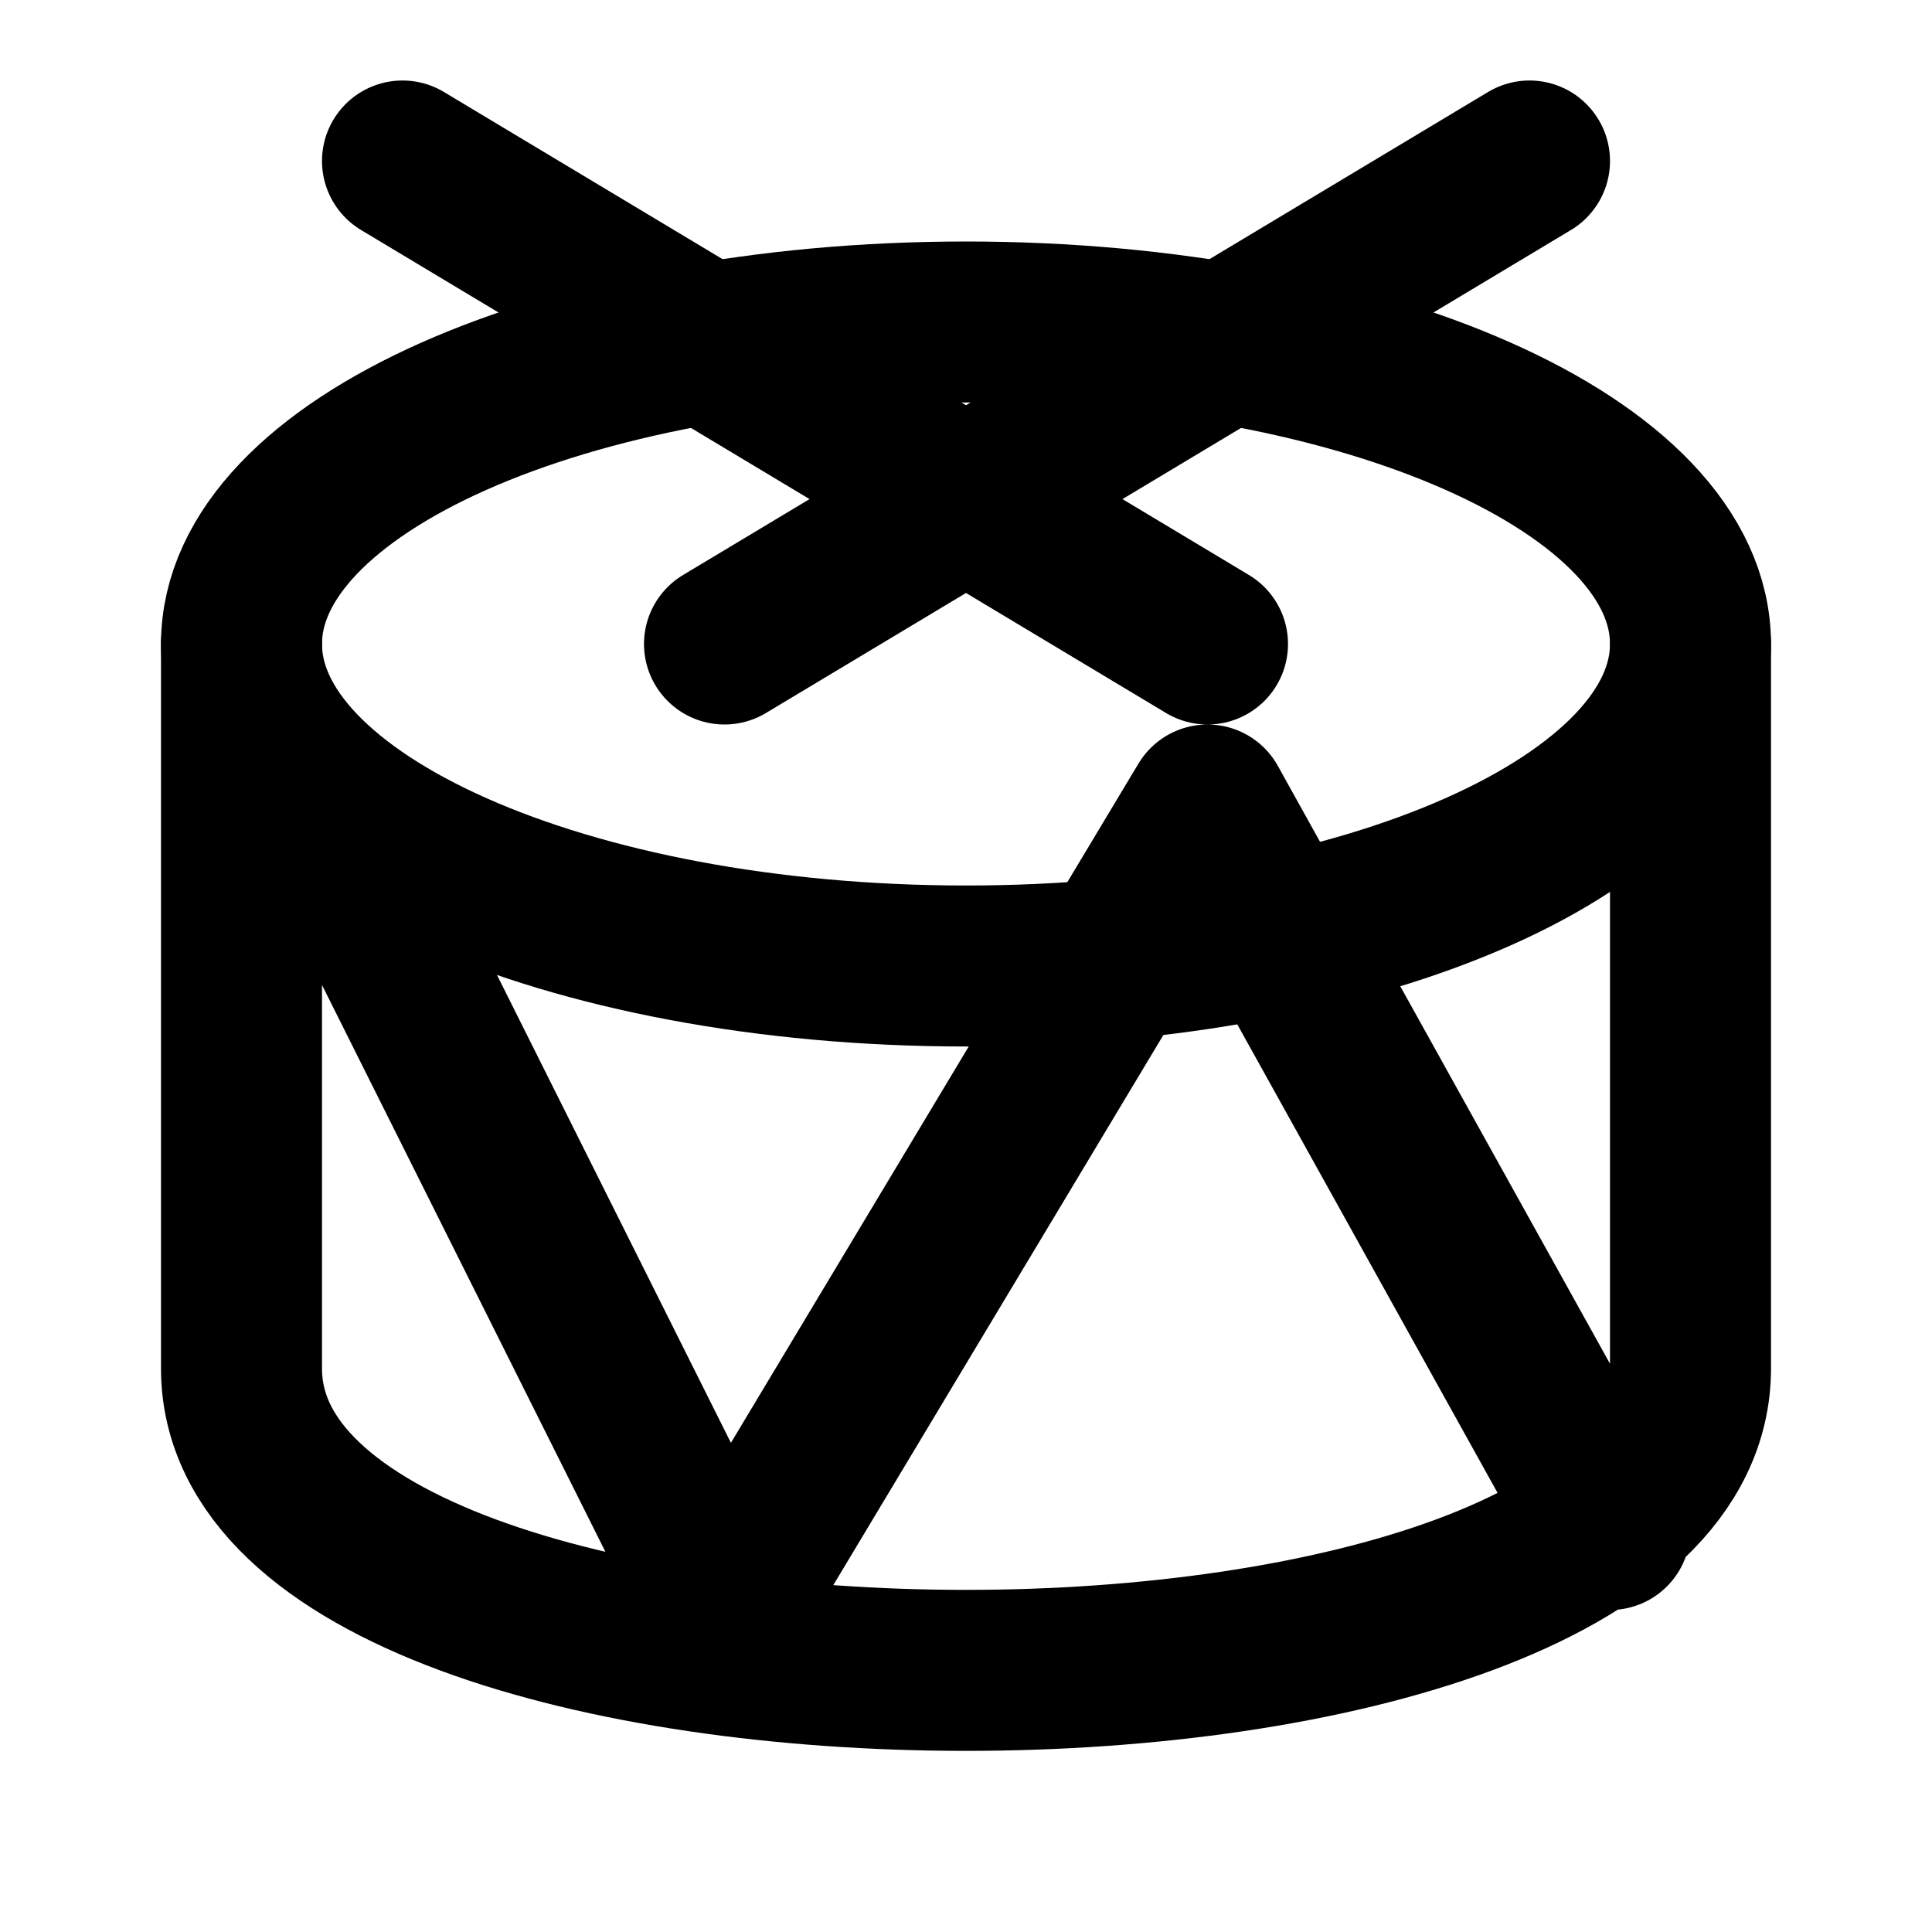
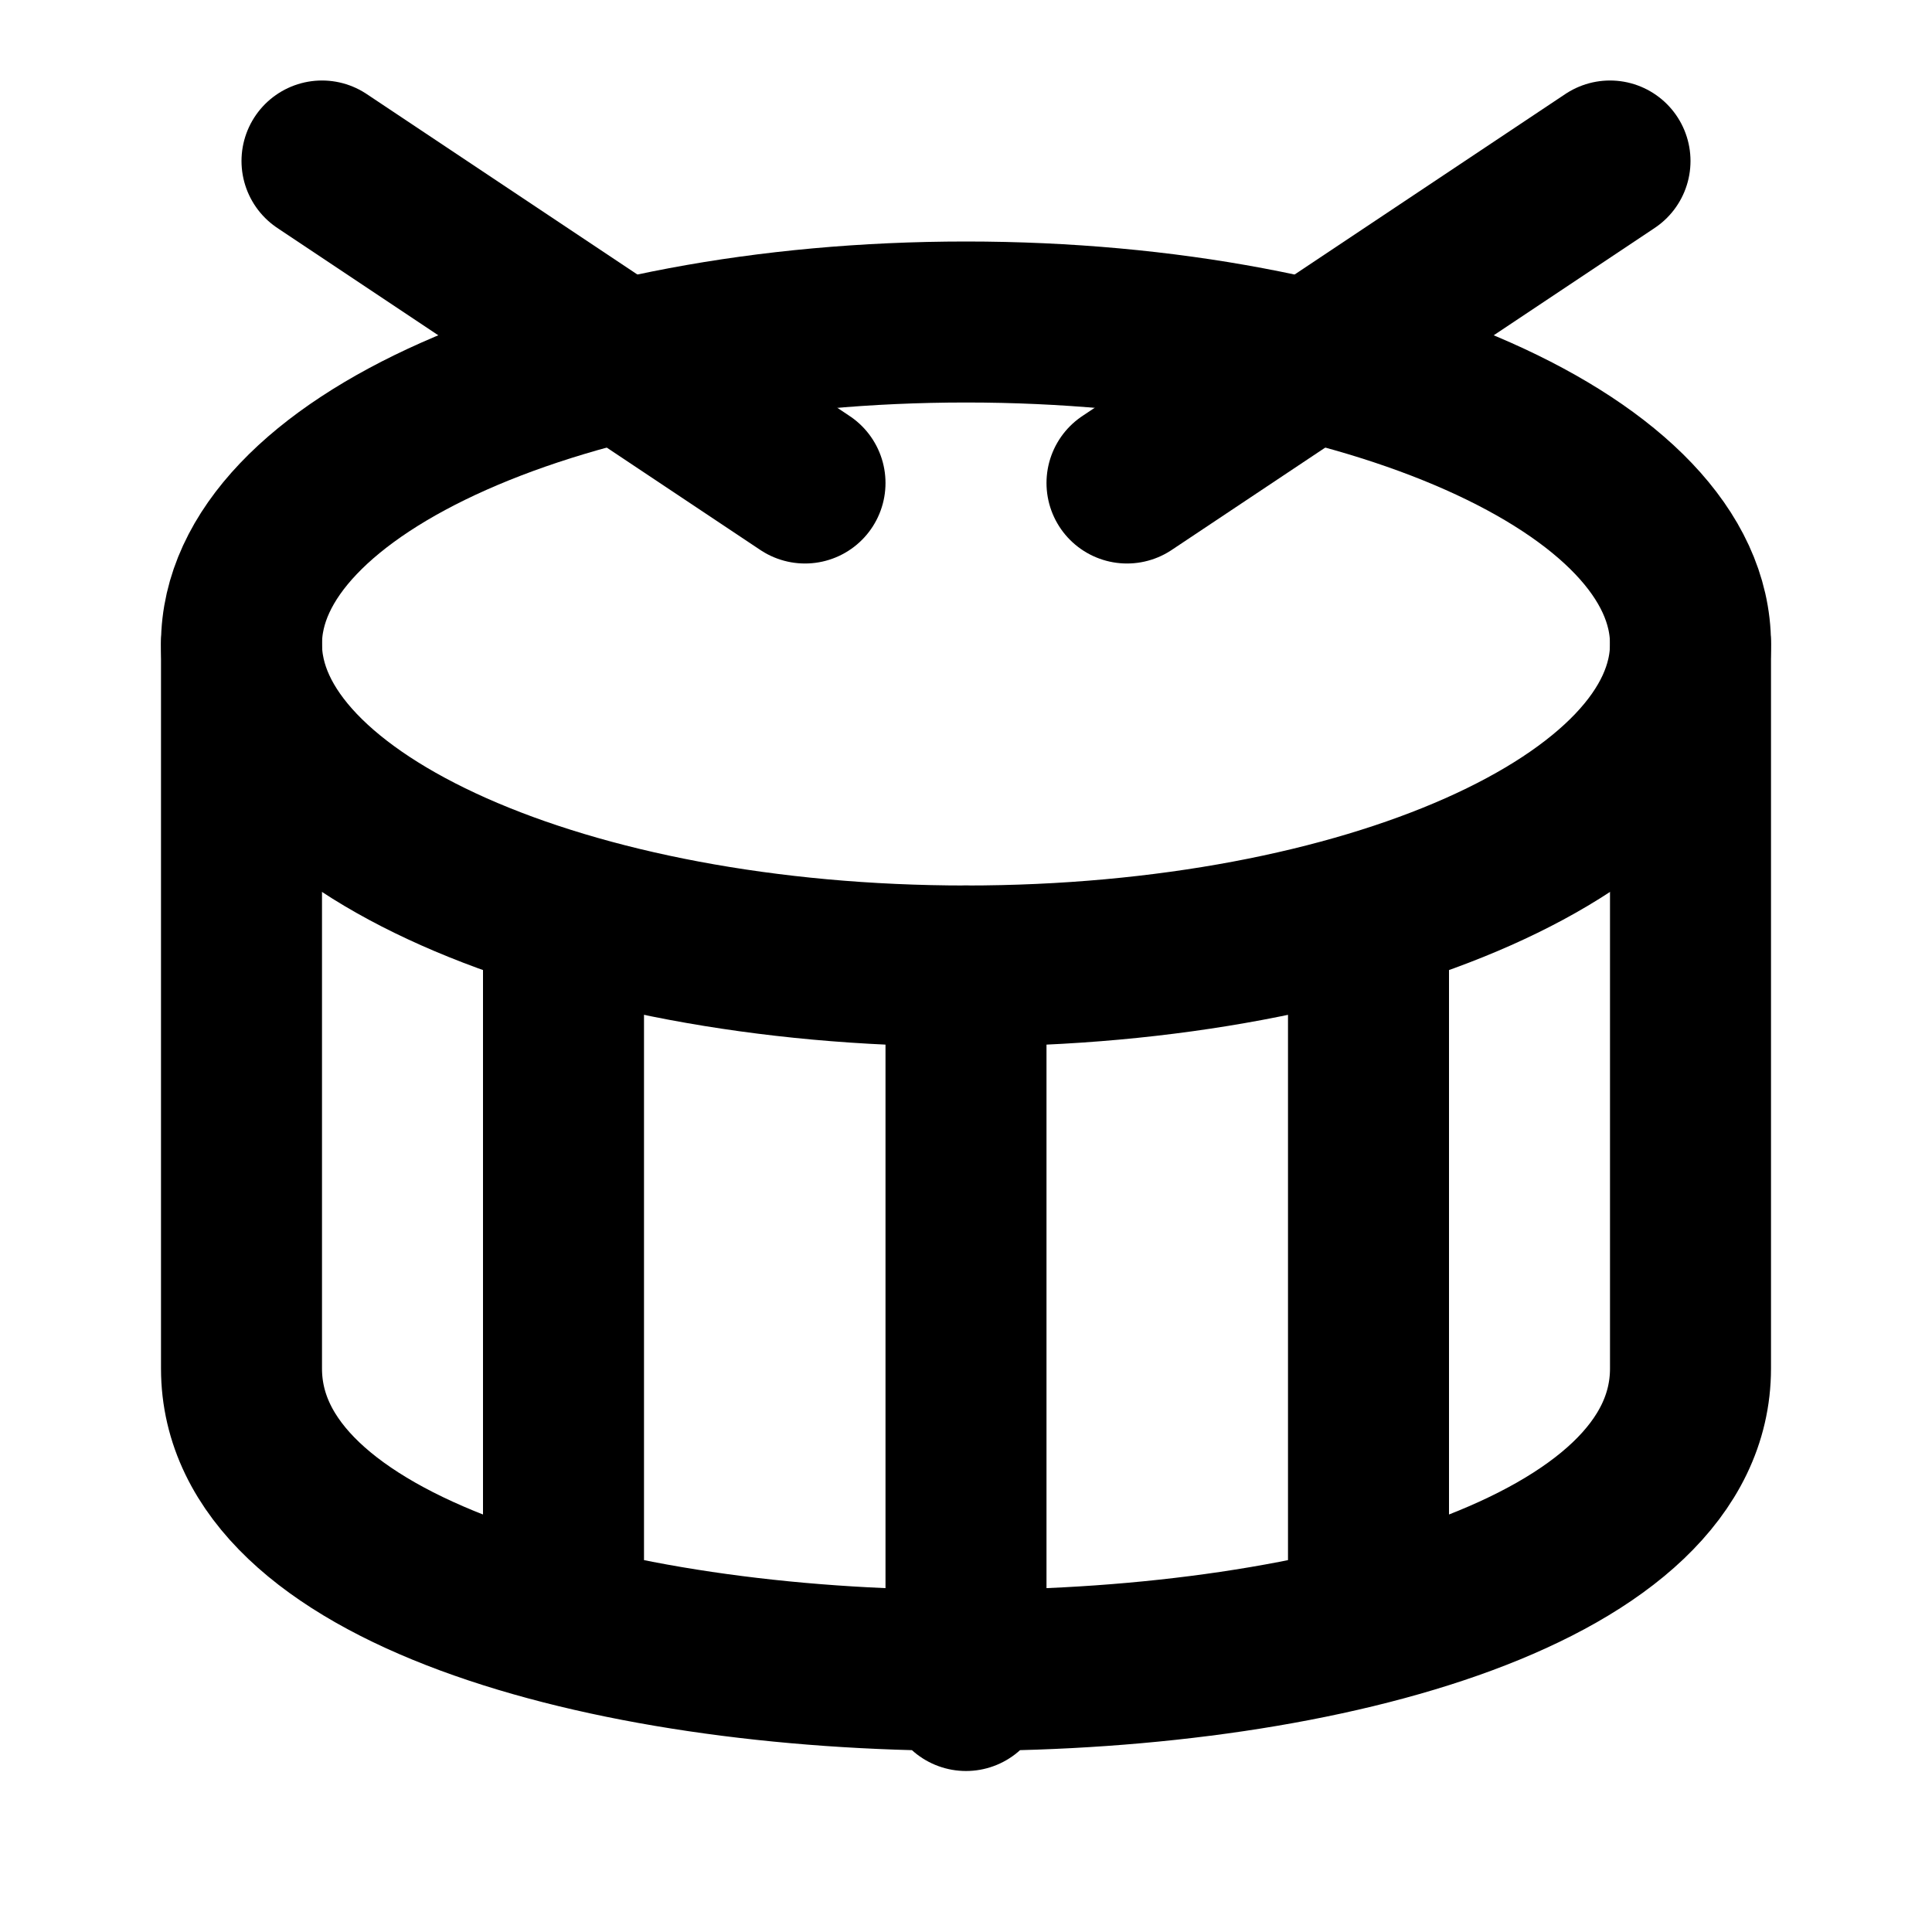
<svg xmlns="http://www.w3.org/2000/svg" width="24" height="24" viewBox="0 0 24 24" fill="none" stroke="black" stroke-width="2" stroke-linecap="round" stroke-linejoin="round">
  <ellipse cx="12" cy="8" rx="9" ry="4" />
-   <path d="M3 8v9c0 5 18 5 18 0V8M4 10l5 10 6-10 5 9M5 2l10 6M19 2 9 8" />
+   <path d="M3 8v9c0 5 18 5 18 0V8M7 11.5v8m5-7.5v9m5-9.5v8M4 2l6 4m10-4-6 4" />
</svg>
